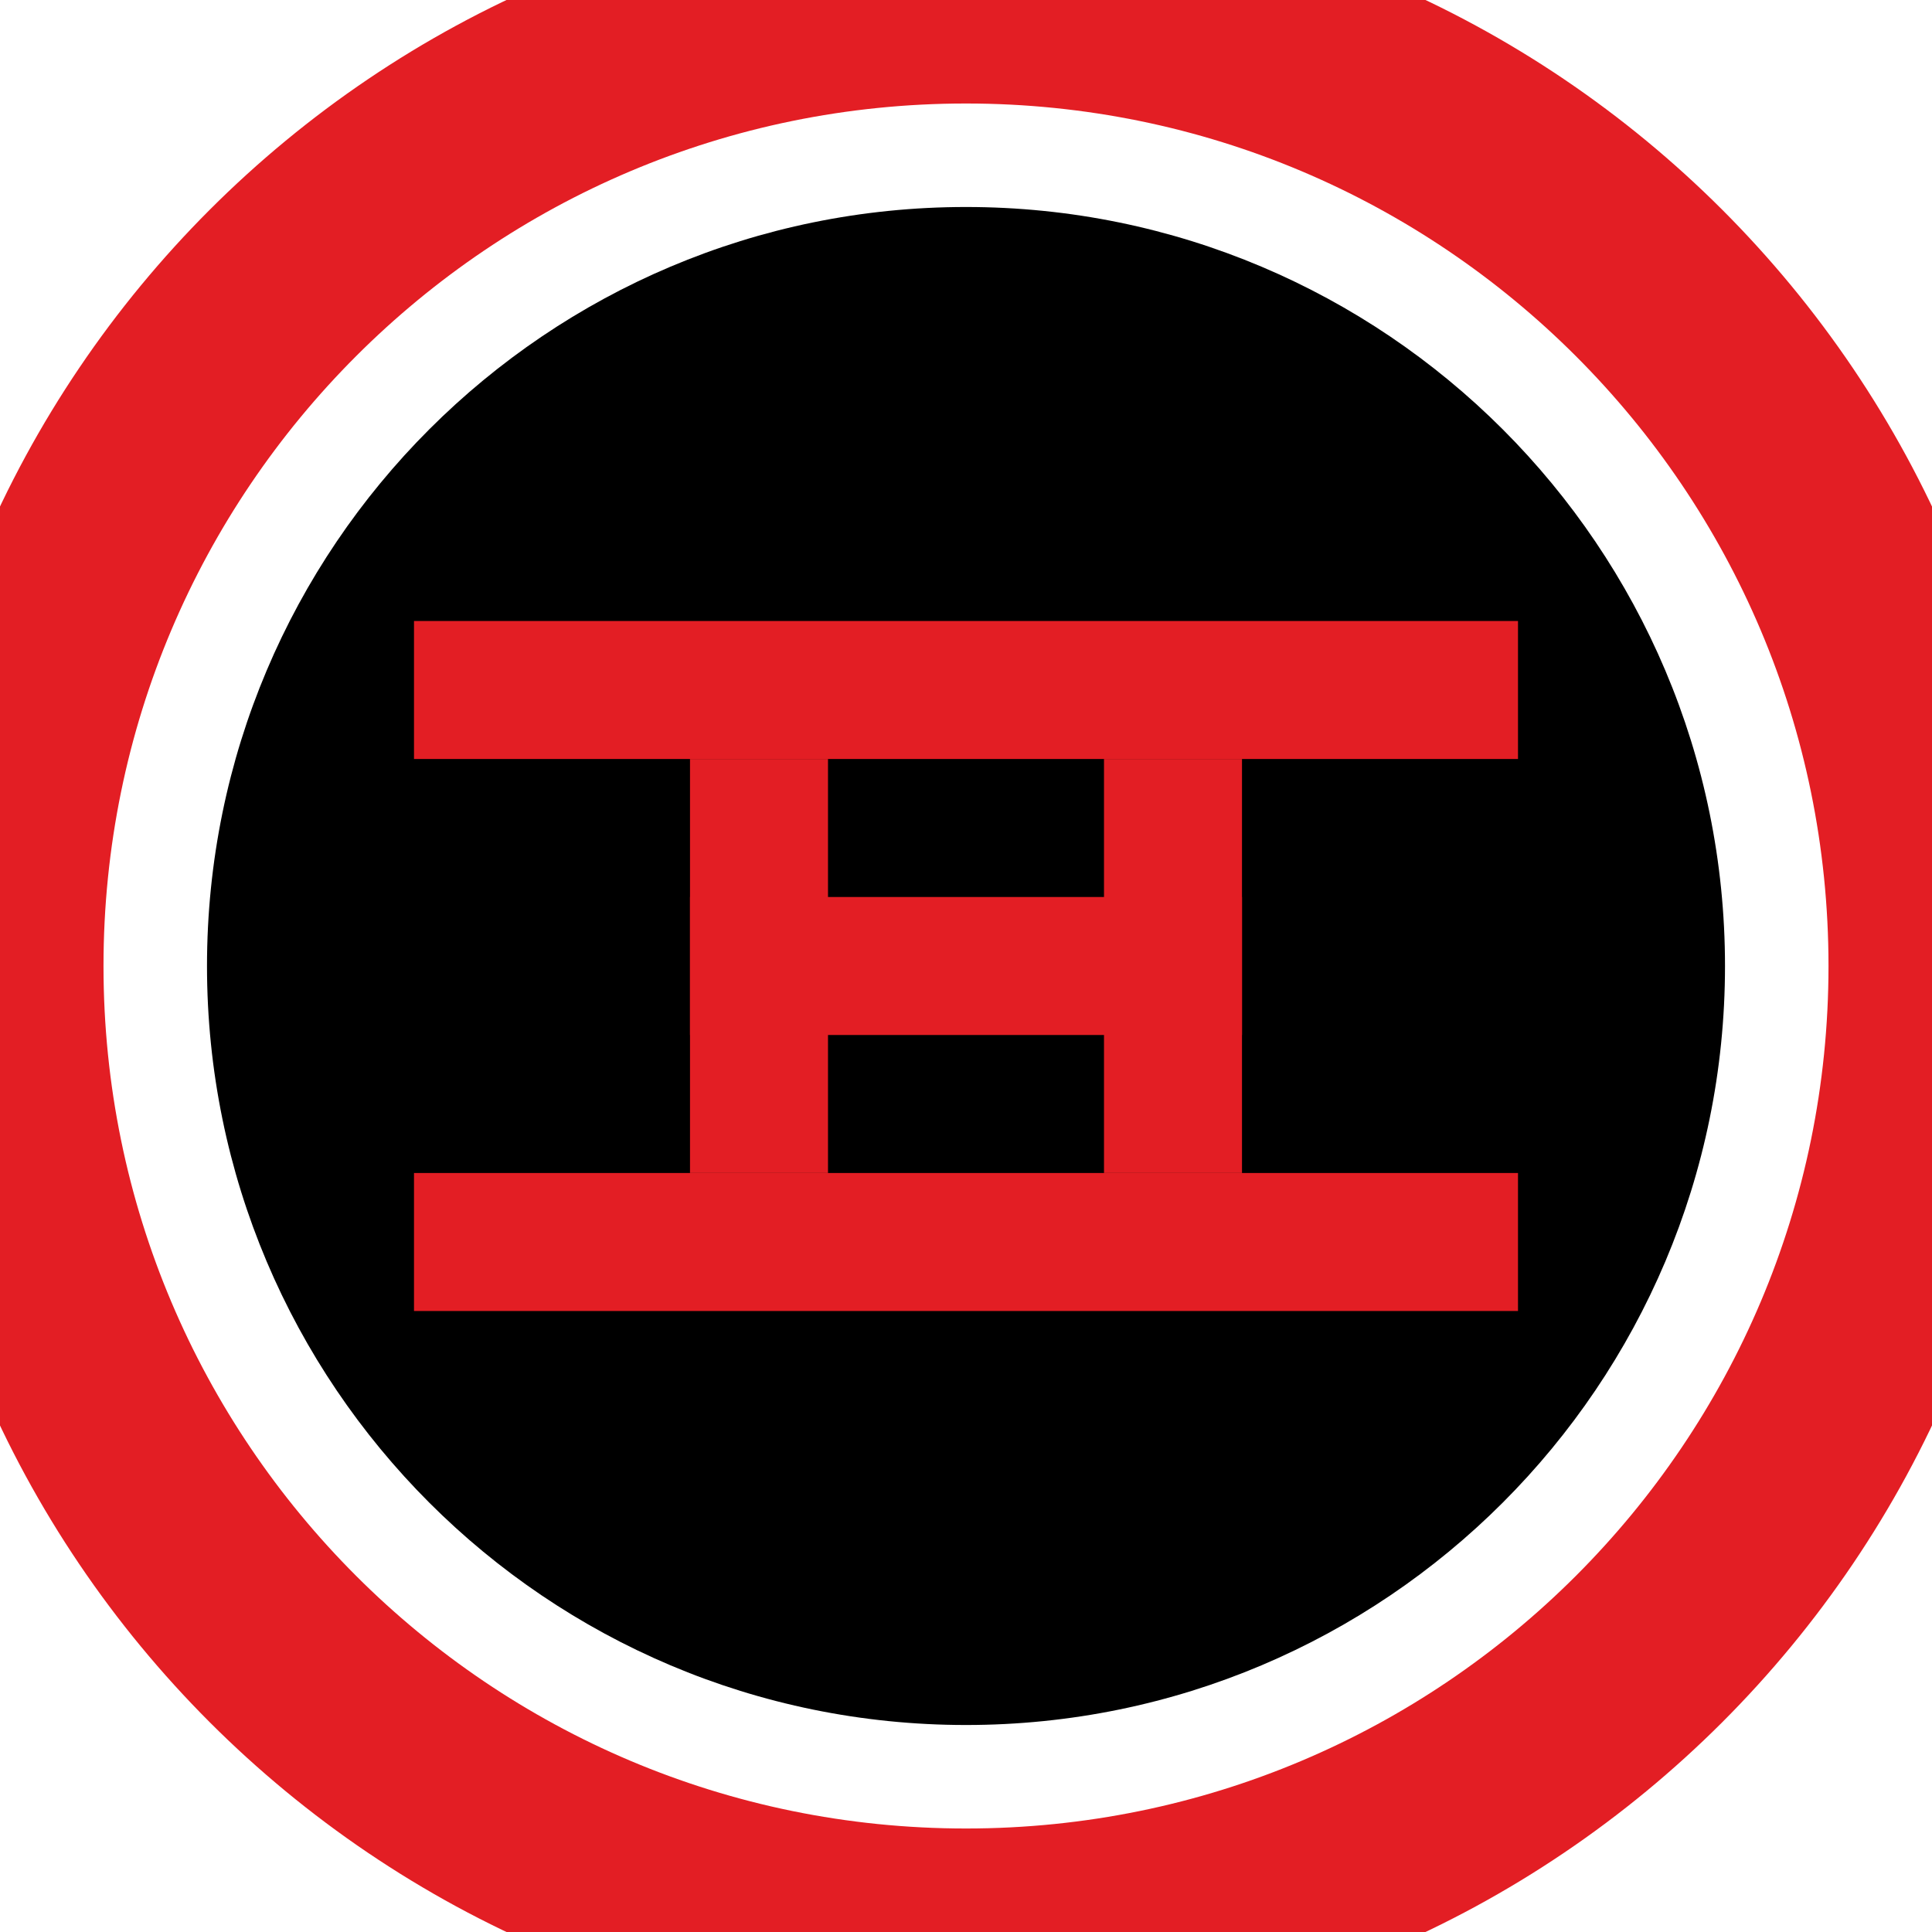
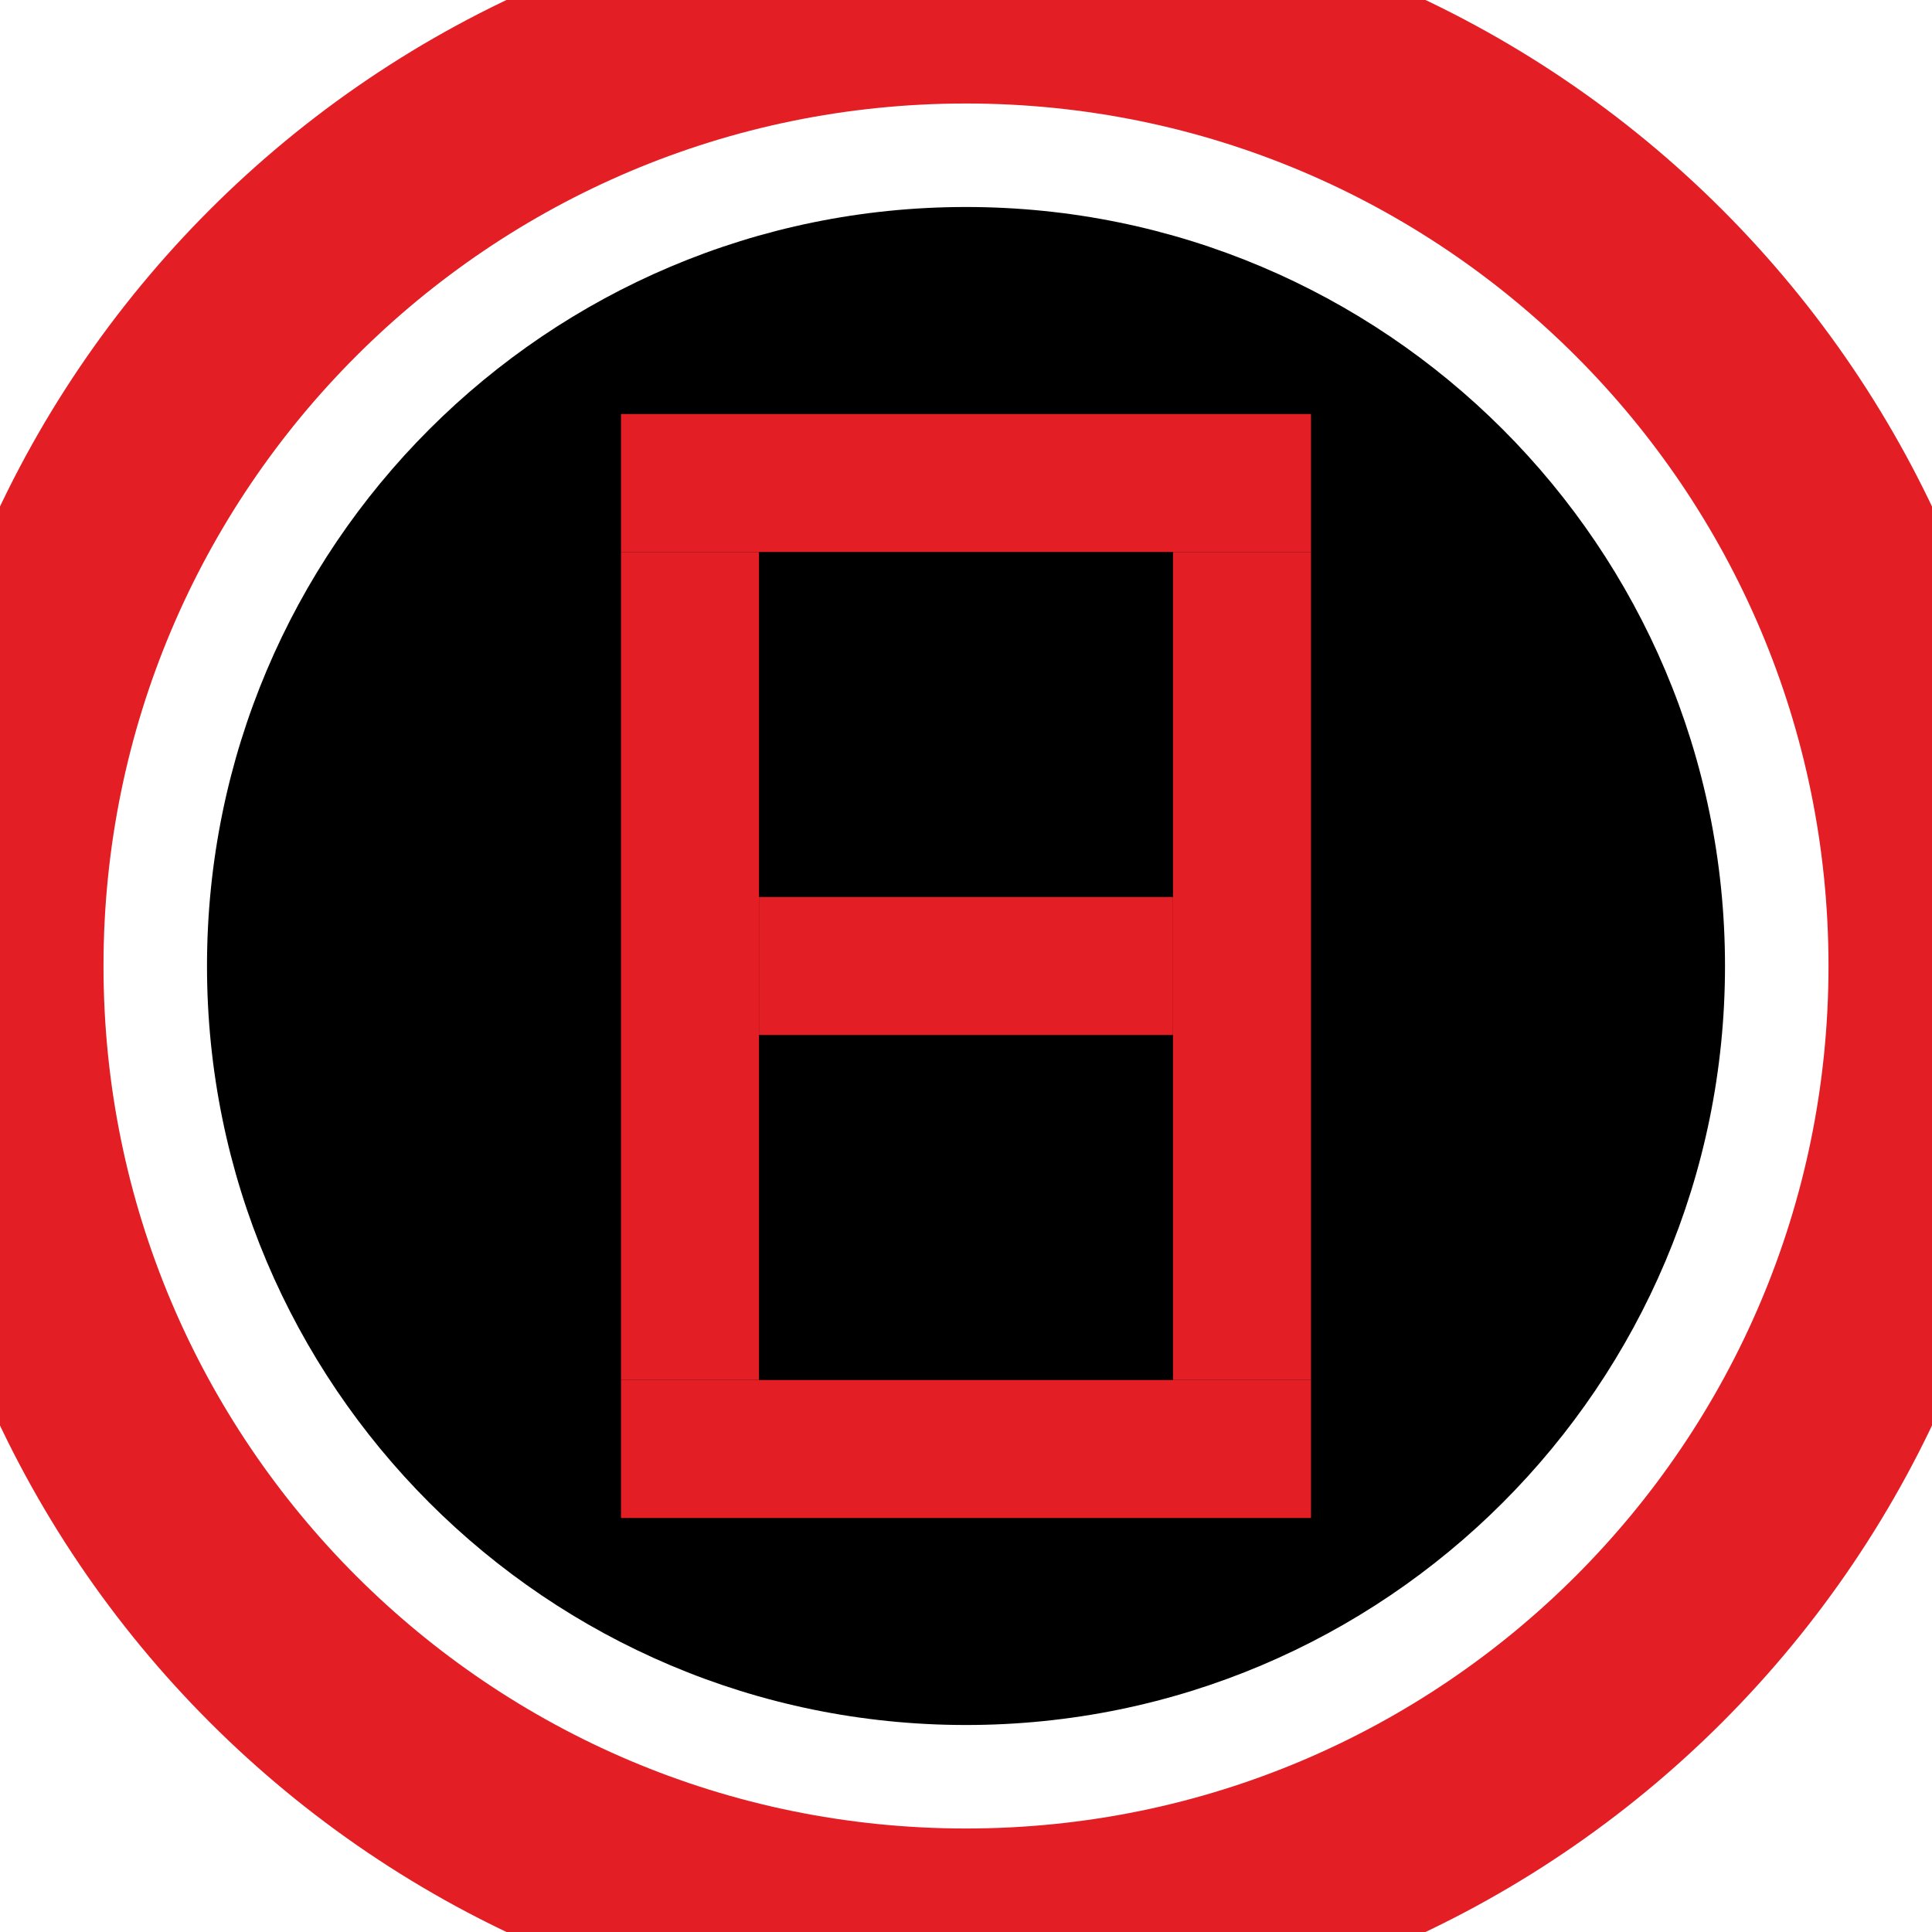
<svg xmlns="http://www.w3.org/2000/svg" width="28" height="28" viewBox="0 0 28 28" fill="none">
  <circle cx="14" cy="14" r="14" fill="none" stroke="#E31E24" stroke-width="3" />
  <circle cx="14" cy="14" r="11" fill="#000000" />
-   <rect x="6" y="9" width="16" height="2" fill="#E31E24" />
-   <rect x="6" y="17" width="16" height="2" fill="#E31E24" />
-   <rect x="10" y="11" width="2" height="6" fill="#E31E24" />
-   <rect x="16" y="11" width="2" height="6" fill="#E31E24" />
-   <rect x="10" y="13" width="8" height="2" fill="#E31E24" />
+   <rect x="9" y="6" width="10" height="2" fill="#E31E24" />
+   <rect x="9" y="20" width="10" height="2" fill="#E31E24" />
+   <rect x="9" y="8" width="2" height="12" fill="#E31E24" />
+   <rect x="17" y="8" width="2" height="12" fill="#E31E24" />
+   <rect x="11" y="13" width="6" height="2" fill="#E31E24" />
</svg>
